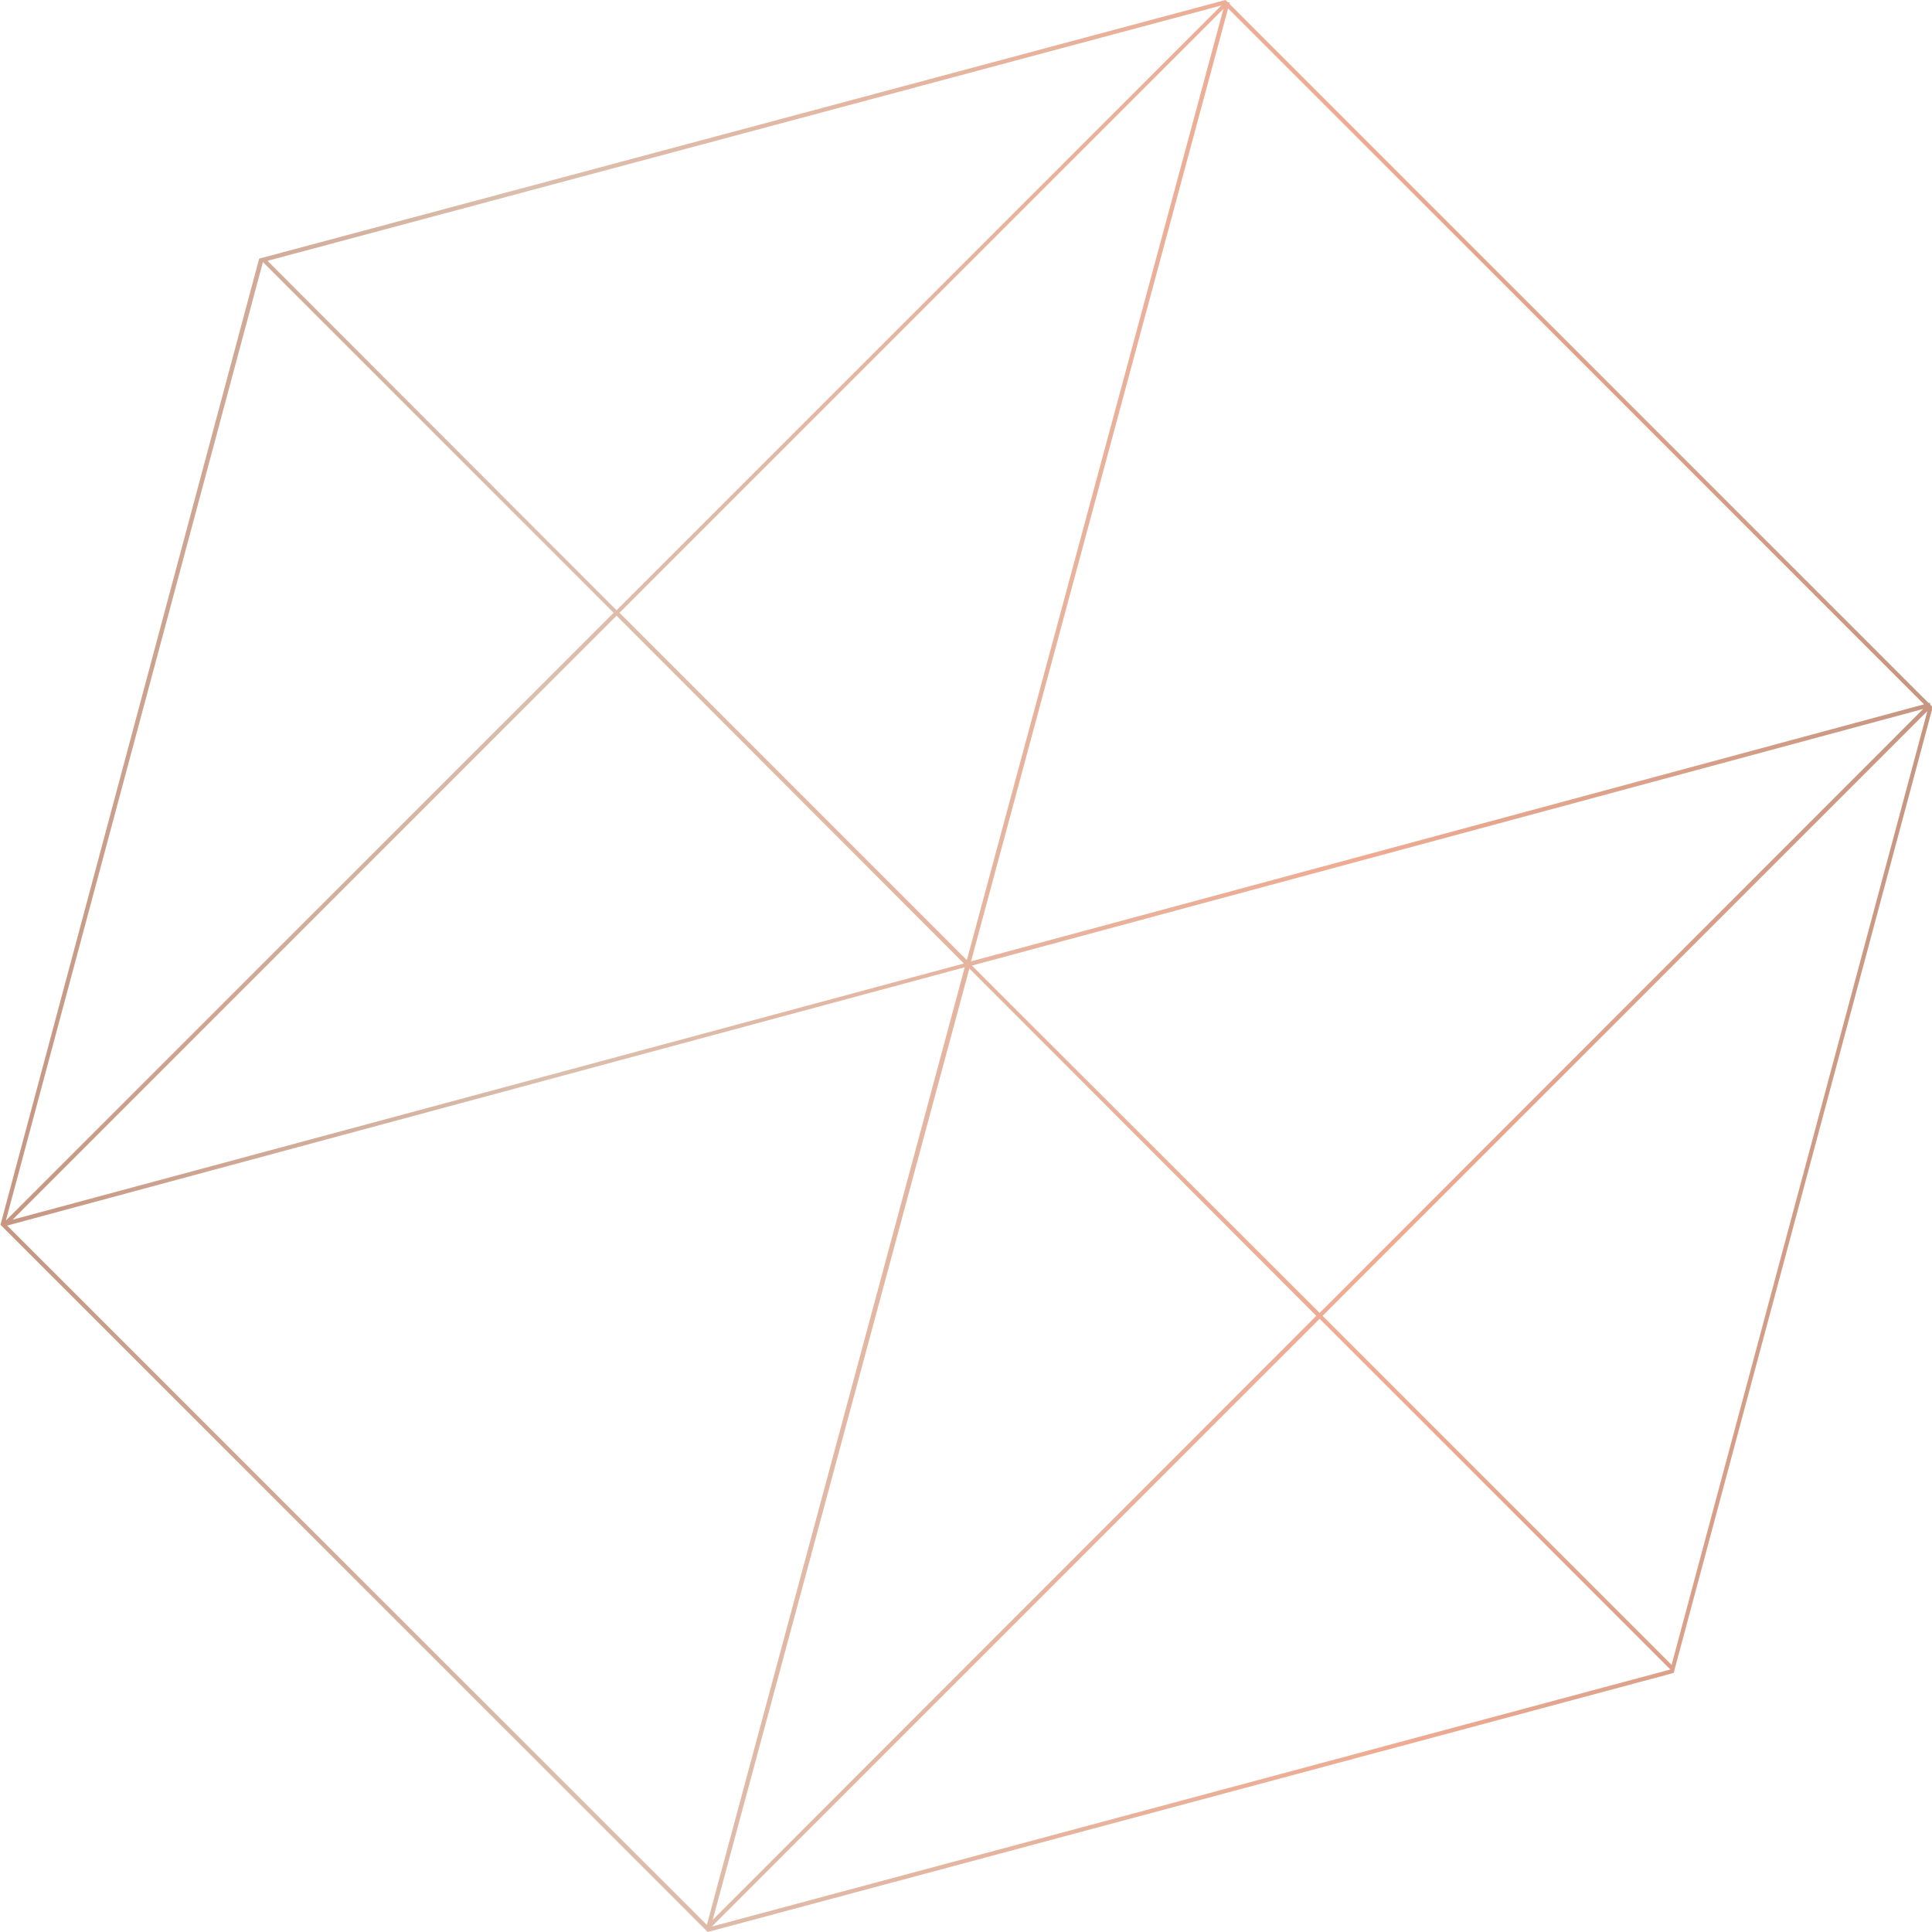
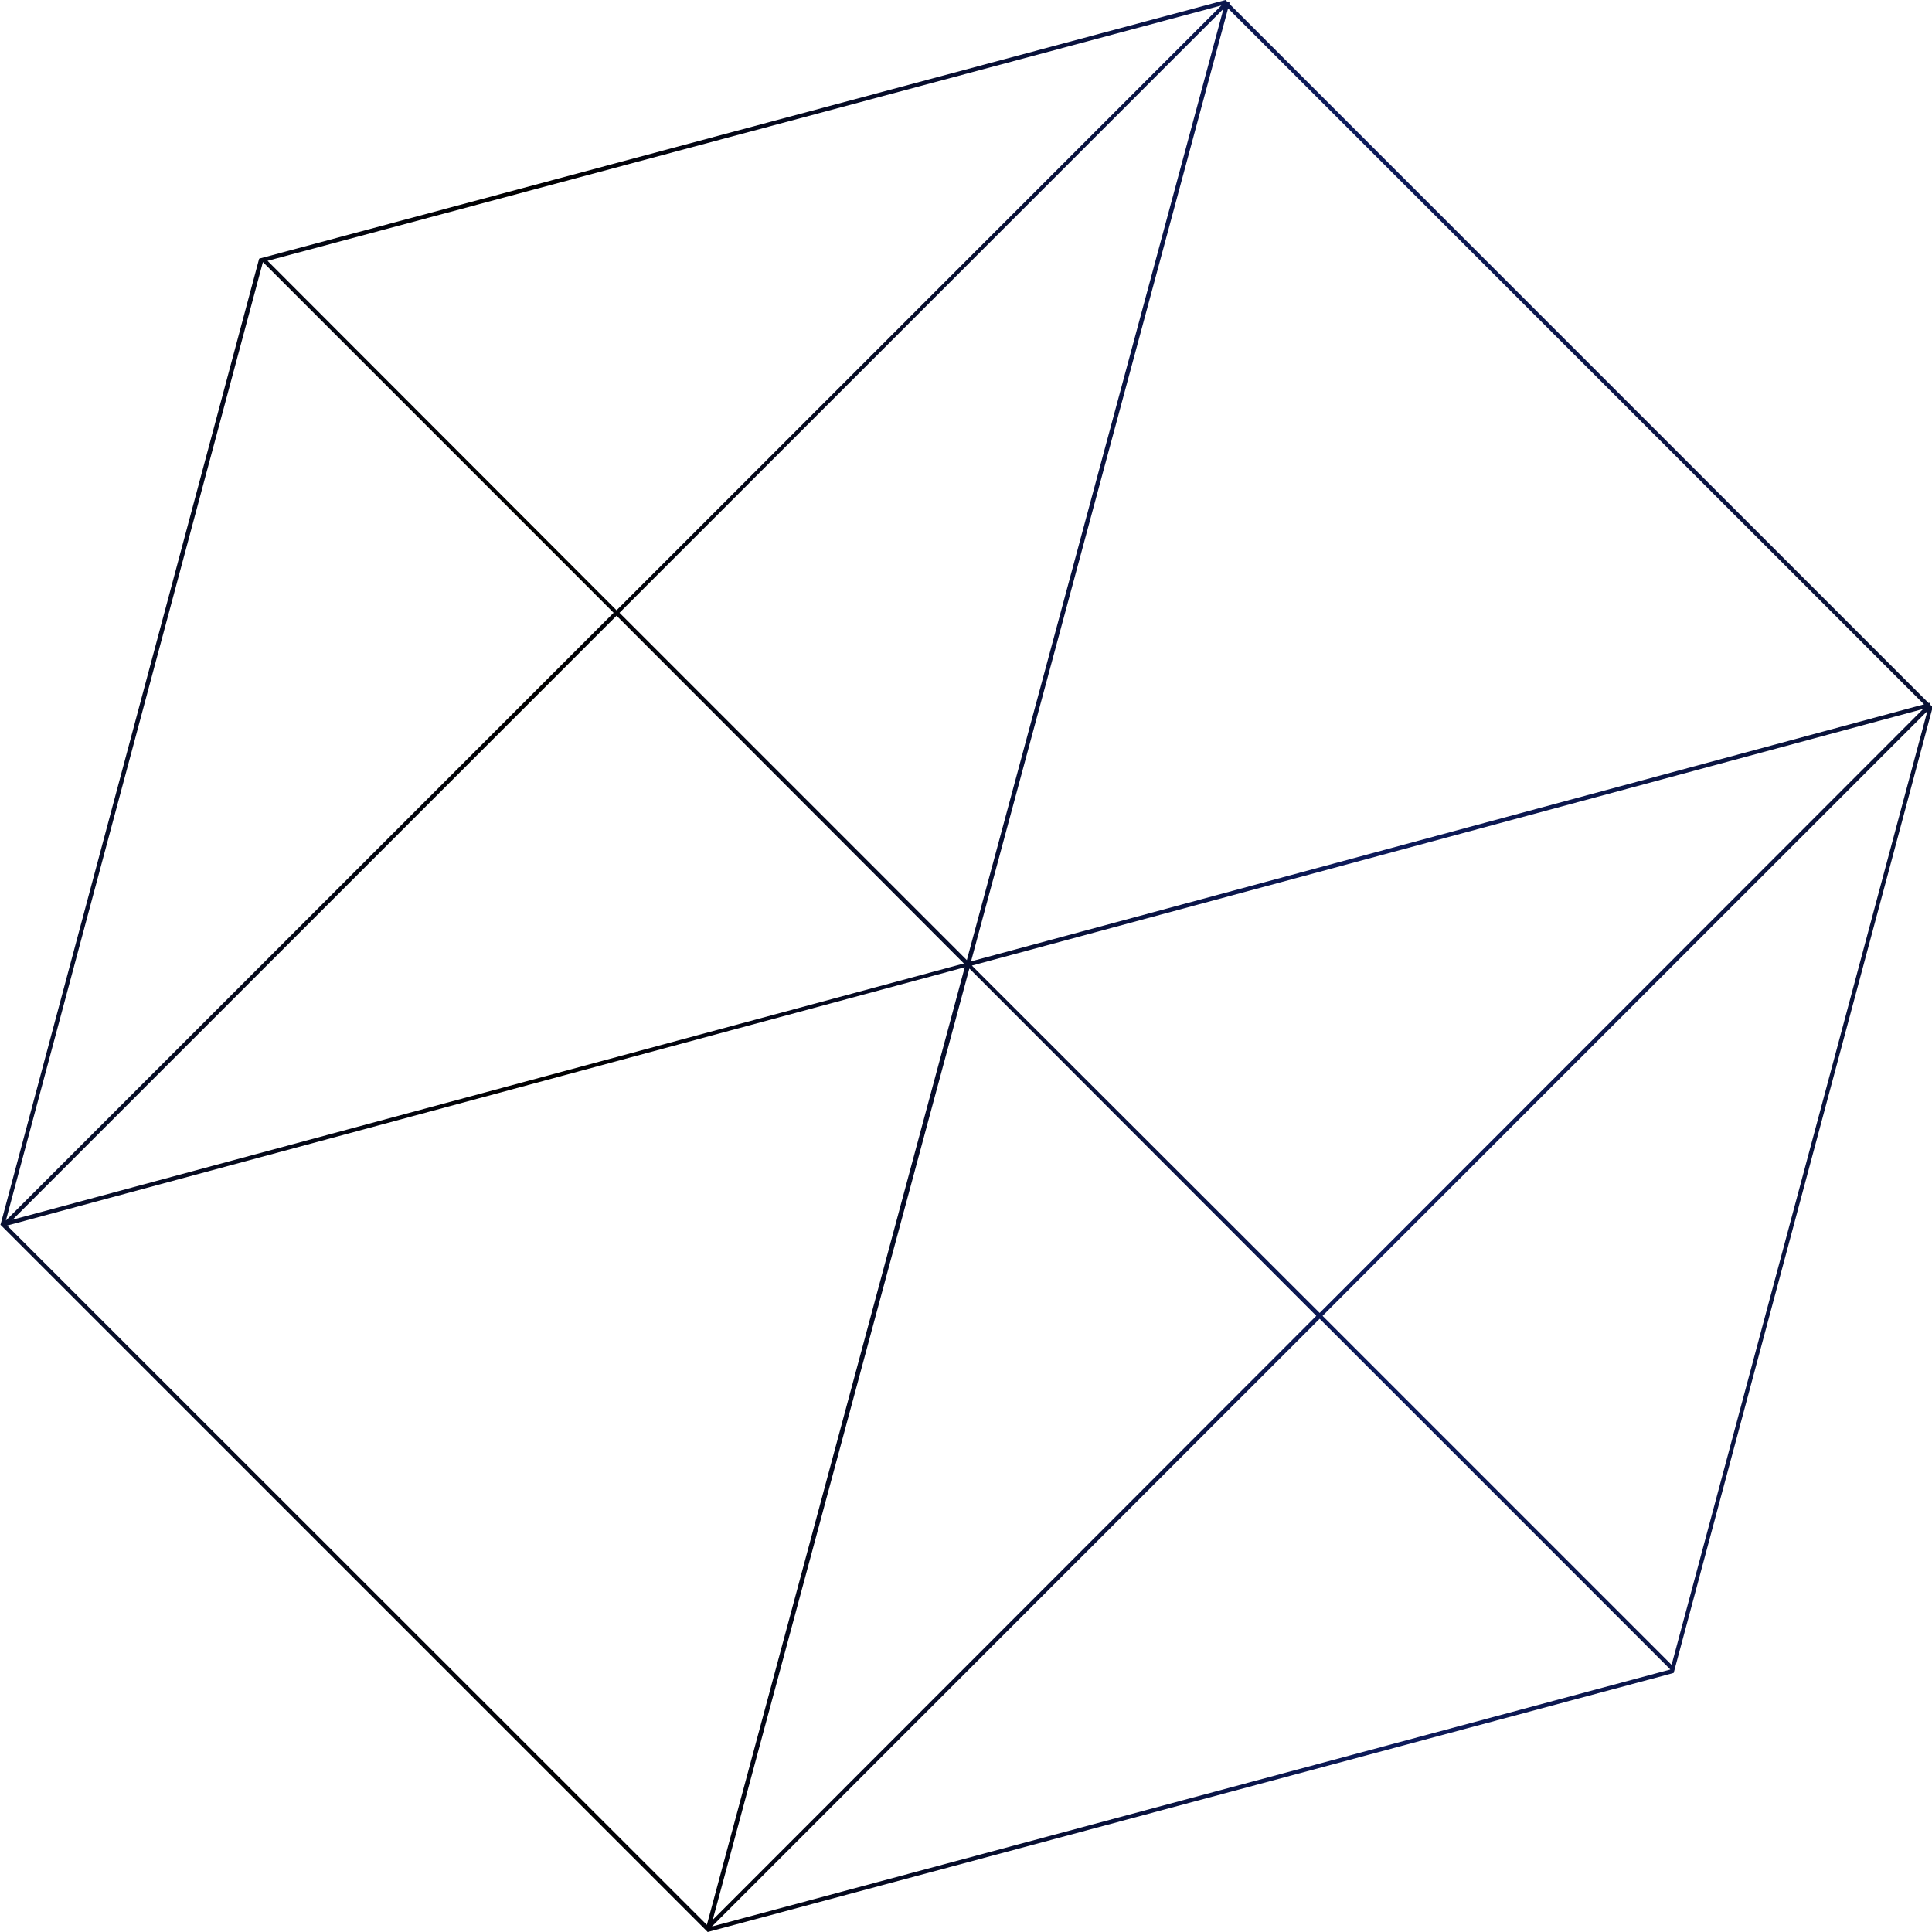
<svg xmlns="http://www.w3.org/2000/svg" version="1.1" id="Layer_1" x="0px" y="0px" width="460px" height="460px" viewBox="0 0 460 460" style="enable-background:new 0 0 460 460;" xml:space="preserve">
  <style type="text/css">
	.st0{fill:url(#SVGID_1_);}
</style>
  <linearGradient id="SVGID_1_" gradientUnits="userSpaceOnUse" x1="-1.664" y1="237.653" x2="461.914" y2="222.274">
-     <stop offset="0" style="stop-color:#C69681" />
-     <stop offset="0.285" style="stop-color:#DBBEAD" />
-     <stop offset="0.708" style="stop-color:#EFAB92" />
-     <stop offset="1" style="stop-color:#C69681" />
+     <stop offset="0" style="stop-color:#091133" />
+     <stop offset="0.285" style="stop-color:#000" />
+     <stop offset="0.708" style="stop-color:#0d1b5c" />
+     <stop offset="1" style="stop-color:#091133" />
  </linearGradient>
  <path class="st0" d="M460,168.2l-0.4-0.4l-0.1-0.5l-0.3,0.1L292.7,0.9l0.1-0.3l-0.5-0.1l-0.4-0.4L291.8,0L62,61.5l-0.3,0.1  L0.2,291.3l-0.1,0.3L168.5,460l229.7-61.6l0.3-0.1l61.6-229.7l0.1-0.3L460,168.2z M292.4,2l165.7,165.7l-226.9,61.2L292.4,2z   M231.4,229.9l226.5-61.1L314.2,312.6L231.4,229.9z M313.4,313.3L169.7,457.1l61.1-226.5L313.4,313.3z M230.2,228.6l-82.7-82.7  L291.3,2.1L230.2,228.6z M229.5,229.4L3,290.4l143.8-143.8L229.5,229.4z M290.8,1.3l-144,144L63.7,62.1L290.8,1.3z M62.6,62.4  l83.5,83.5L1.4,290.6L62.6,62.4z M168.3,458.3L1.7,291.8l228-61.5L168.3,458.3z M169.5,458.7L314.2,314l83.5,83.5L169.5,458.7z   M398,396.4l-83.1-83.1l144-144L398,396.4z" />
</svg>
